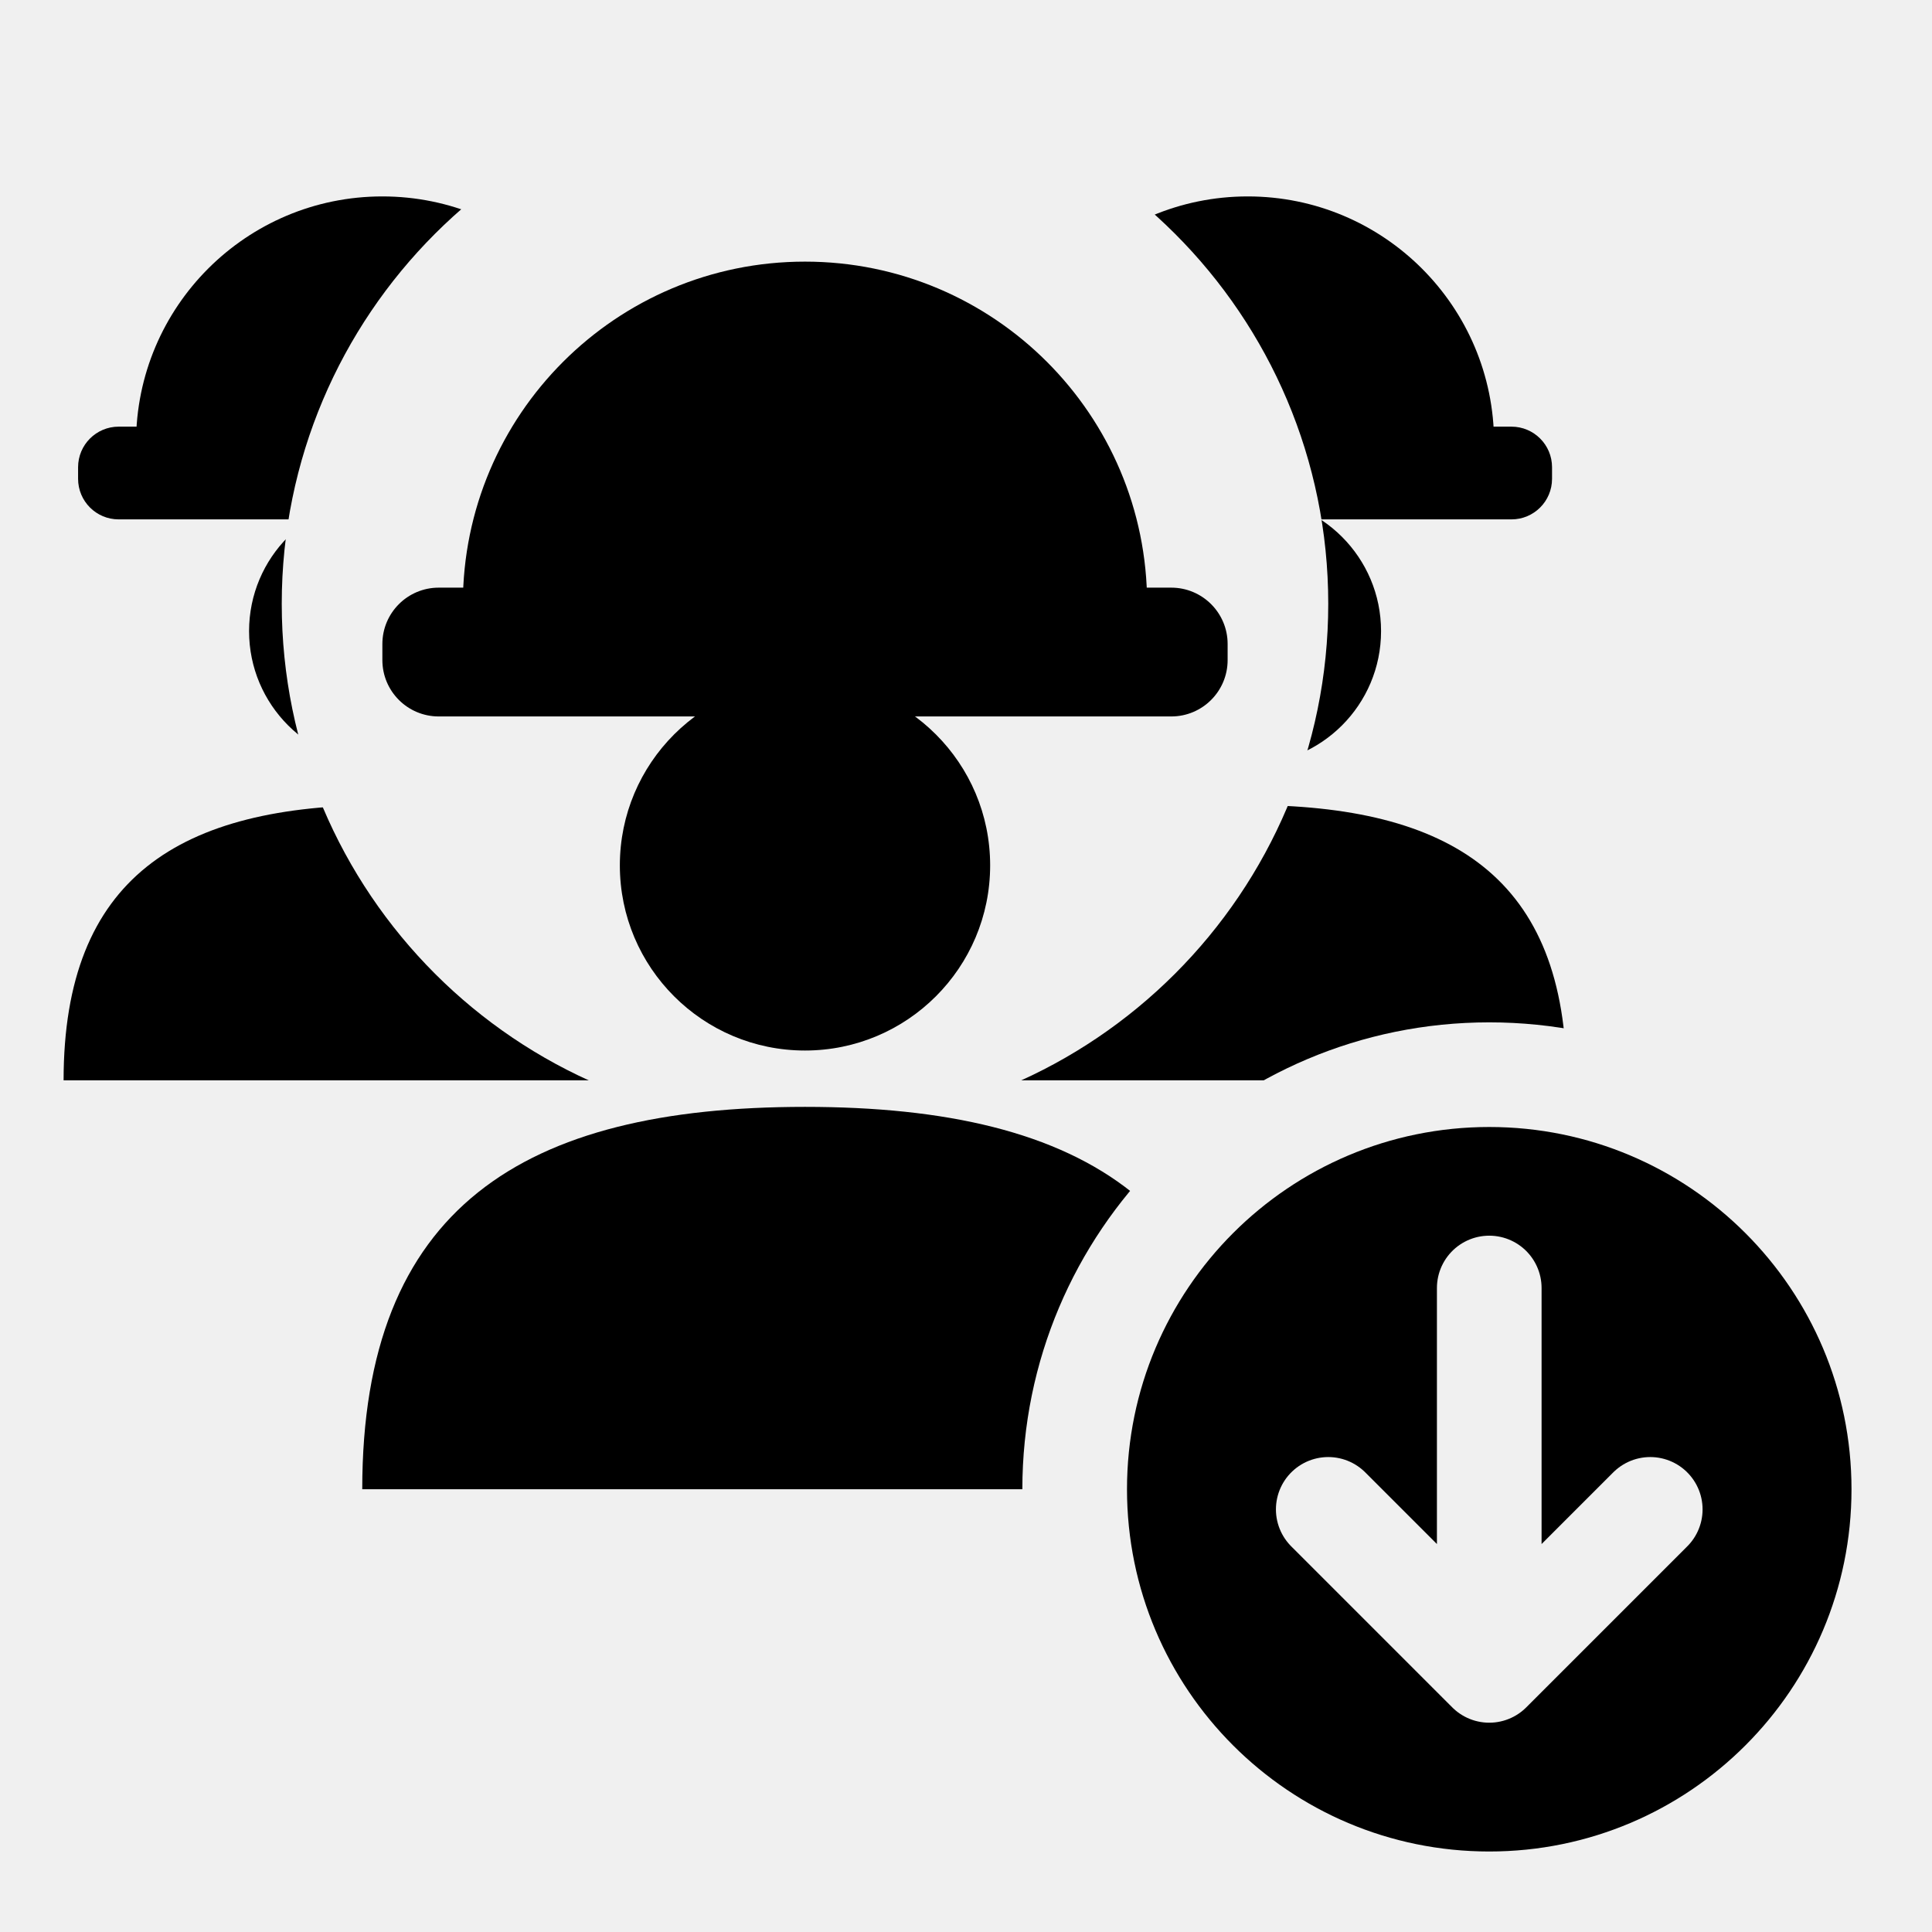
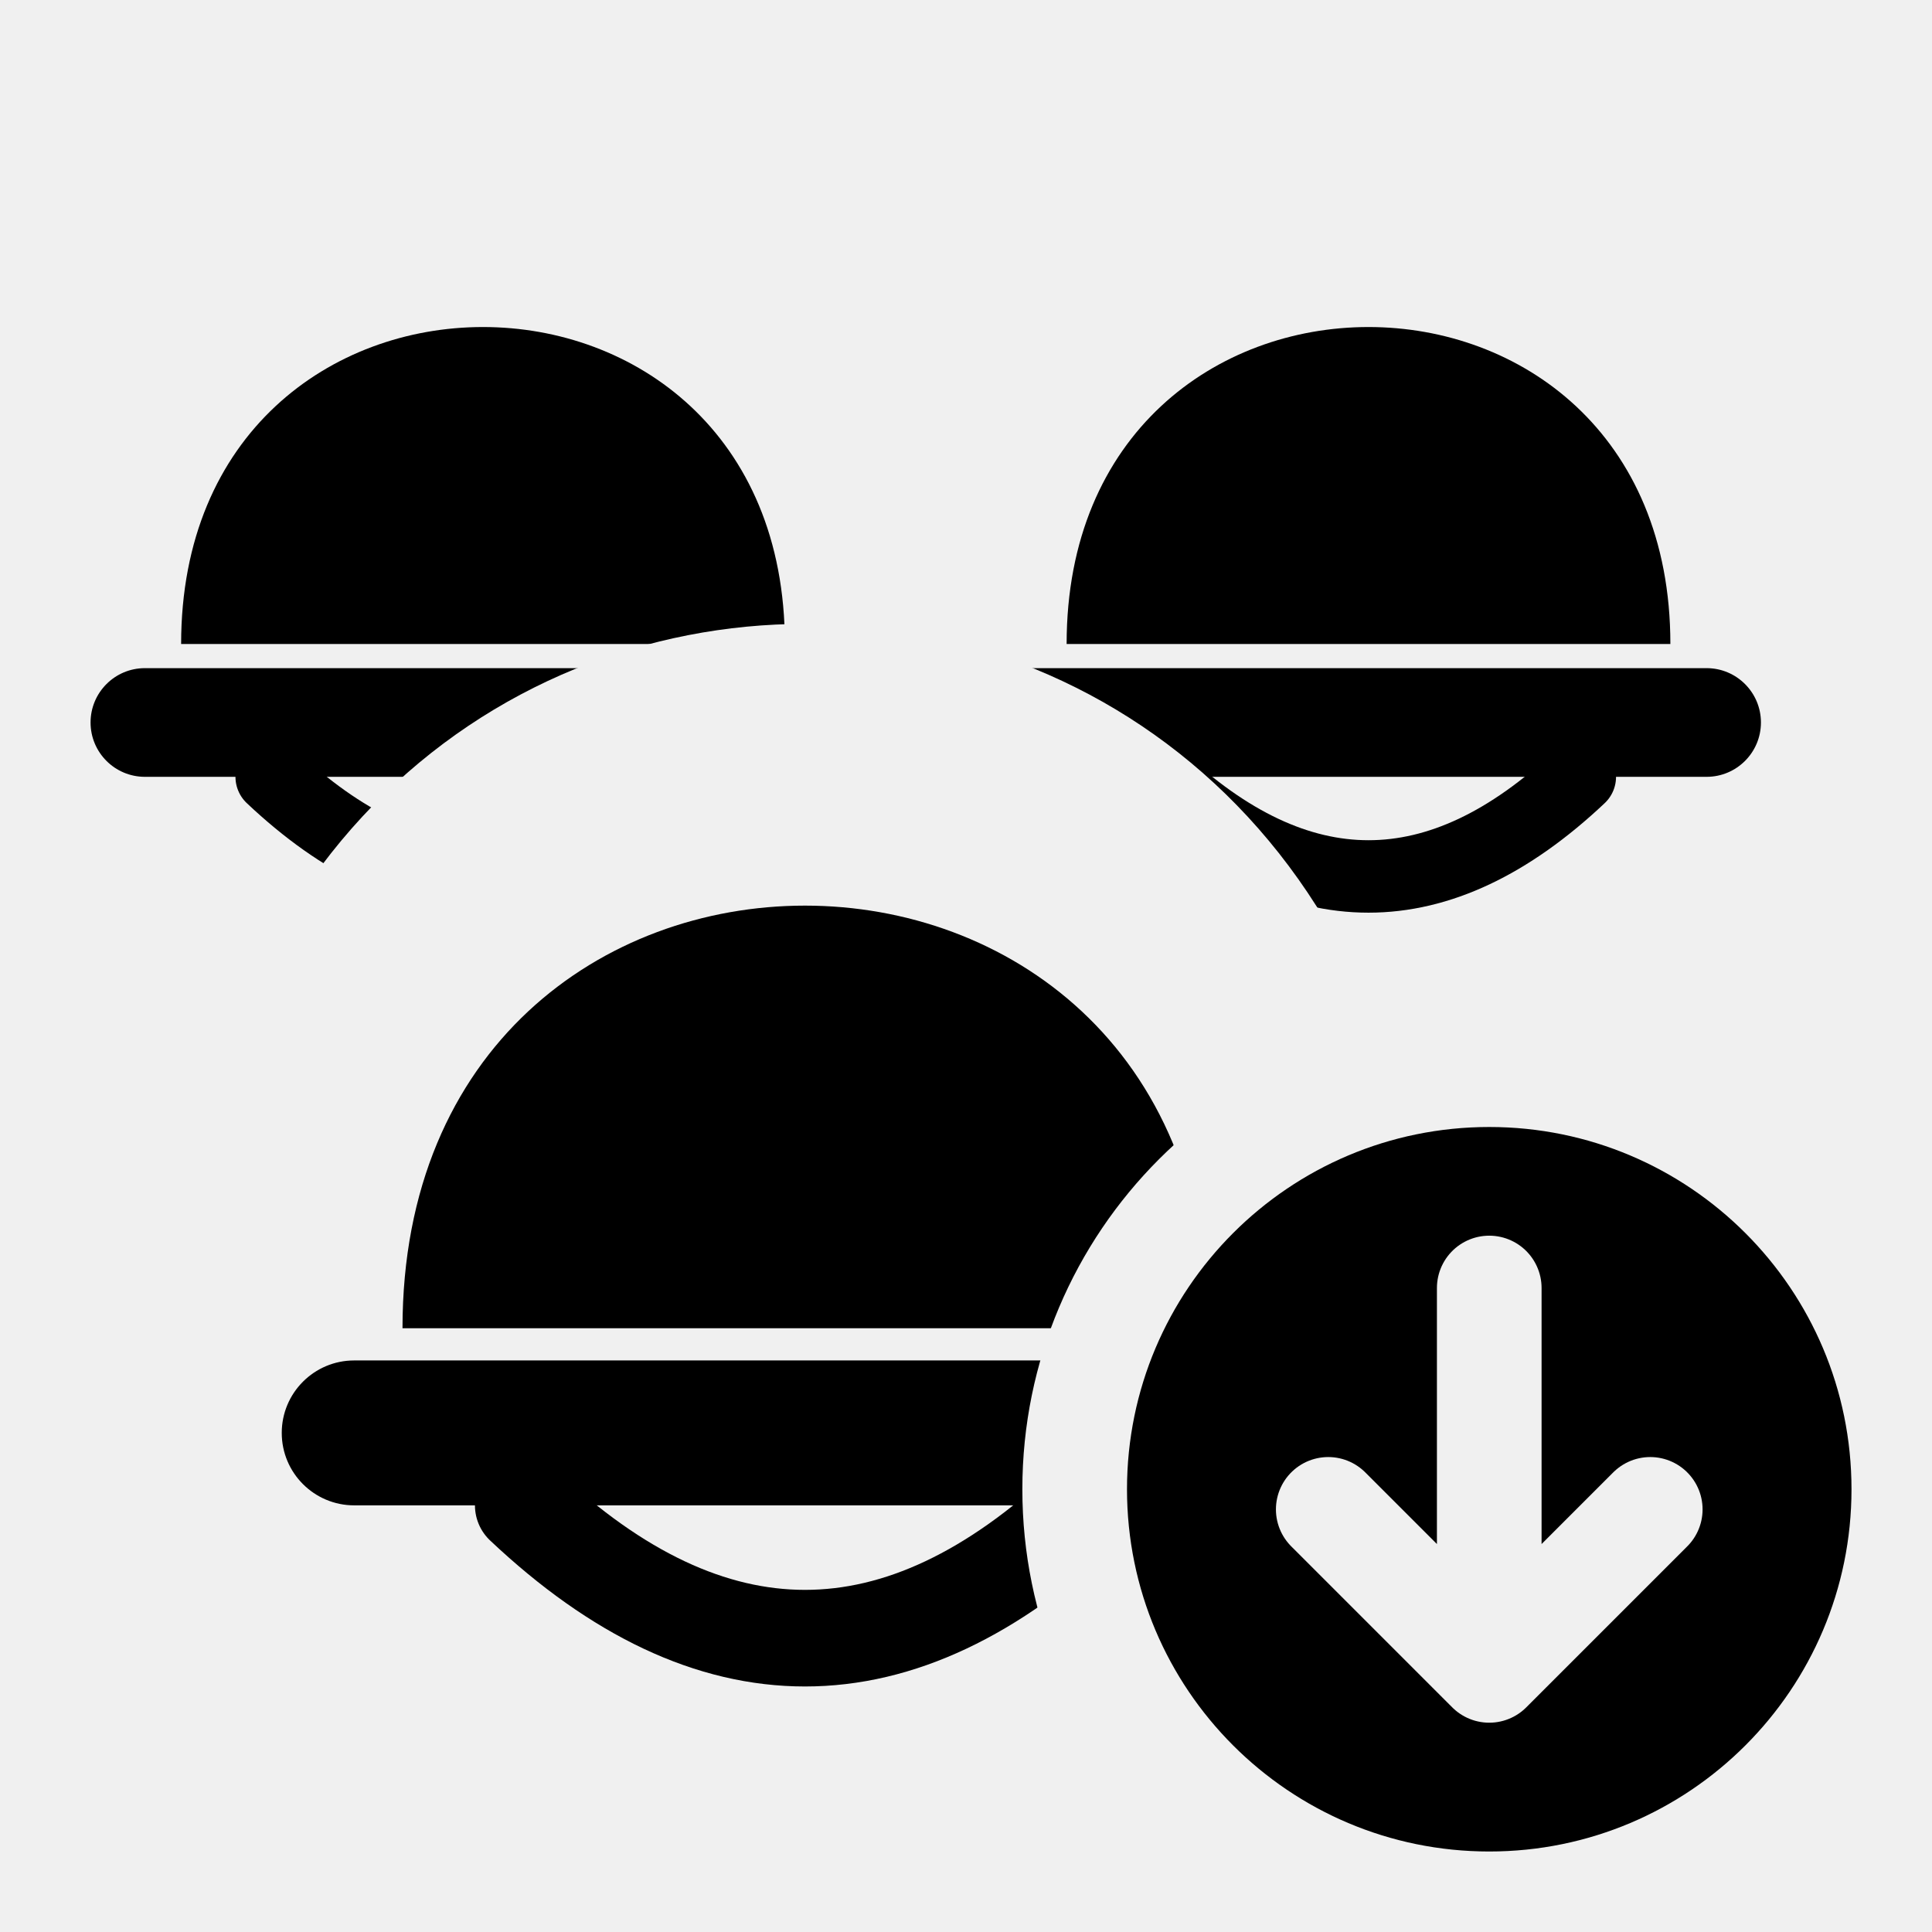
<svg xmlns="http://www.w3.org/2000/svg" viewBox="0 0 48 48" width="48" height="48" fill="currentColor" role="img" aria-label="Stand down forces" data-order-id="demobilize" data-family="mil">
  <mask id="oi-demobilize-m" maskUnits="userSpaceOnUse" x="0" y="0" width="48" height="48">
    <rect width="48" height="48" fill="#fff" />
    <circle cx="37" cy="37" r="11.6" fill="#000" />
  </mask>
  <g mask="url(#oi-demobilize-m)">
    <mask id="oi-demobilize-k" maskUnits="userSpaceOnUse" x="0" y="0" width="48" height="48">
      <rect width="48" height="48" fill="#fff" />
-       <path d="M10 33A12 12 0 0 1 30 33V48H10Z" fill="#000" />
-       <circle cx="20" cy="15" r="13" fill="#000" />
+       <path d="M7 33C7 13 33 13 33 33Z" fill="#000" stroke="#000" stroke-width="5" />
+       <rect x="2.5" y="31.5" width="35" height="8" fill="#000" />
    </mask>
    <g mask="url(#oi-demobilize-k)">
-       <path d="M3.38 11A6.12 6.12 0 0 1 15.62 11Z" />
-       <rect x="1.94" y="10.6" width="15.12" height="2.304" rx="1.008" />
-       <circle cx="9.5" cy="15.68" r="3.312" />
-       <path d="M1.58 26.84C1.58 21.8 4.46 20 9.5 20C14.54 20 17.42 21.8 17.42 26.84Z" />
-       <path d="M24.88 11A6.12 6.12 0 0 1 37.12 11Z" />
-       <rect x="23.44" y="10.6" width="15.12" height="2.304" rx="1.008" />
-       <circle cx="31" cy="15.68" r="3.312" />
-       <path d="M23.08 26.84C23.08 21.8 25.96 20 31 20C36.04 20 38.92 21.8 38.92 26.84Z" />
+       <path d="M4.5 16C4.5 5.5 19.5 5.5 19.5 16Z" />
+       <rect x="2.25" y="16.6" width="19.5" height="2.7" rx="1.35" />
+       <path d="M6.75 19.3Q12 24.25 17.25 19.3" fill="none" stroke="currentColor" stroke-width="1.8" stroke-linecap="round" stroke-linejoin="round" />
+       <path d="M26.5 16C26.5 5.5 41.5 5.5 41.5 16Z" />
+       <rect x="24.25" y="16.6" width="19.5" height="2.7" rx="1.35" />
+       <path d="M28.75 19.3Q34 24.25 39.25 19.3" fill="none" stroke="currentColor" stroke-width="1.8" stroke-linecap="round" stroke-linejoin="round" />
    </g>
-     <path d="M11.5 15A8.5 8.5 0 0 1 28.5 15Z" />
-     <rect x="9.5" y="14.6" width="21" height="3.2" rx="1.4" />
-     <circle cx="20" cy="21.5" r="4.6" />
-     <path d="M9 37C9 30 13 27.5 20 27.5C27 27.5 31 30 31 37Z" />
+     <path d="M10 33C10 19 30 19 30 33Z" />
+     <rect x="7" y="33.8" width="26" height="3.6" rx="1.8" />
+     <path d="M13 37.4Q20 44 27 37.4" fill="none" stroke="currentColor" stroke-width="2.4" stroke-linecap="round" stroke-linejoin="round" />
  </g>
  <mask id="oi-demobilize-b" maskUnits="userSpaceOnUse" x="0" y="0" width="48" height="48">
    <rect width="48" height="48" fill="#fff" />
    <path d="M37 32V41.5M33 37.5L37 41.5L41 37.5" fill="none" stroke="#000" stroke-width="2.6" stroke-linecap="round" stroke-linejoin="round" />
  </mask>
  <g mask="url(#oi-demobilize-b)">
    <circle cx="37" cy="37" r="9" />
  </g>
</svg>
